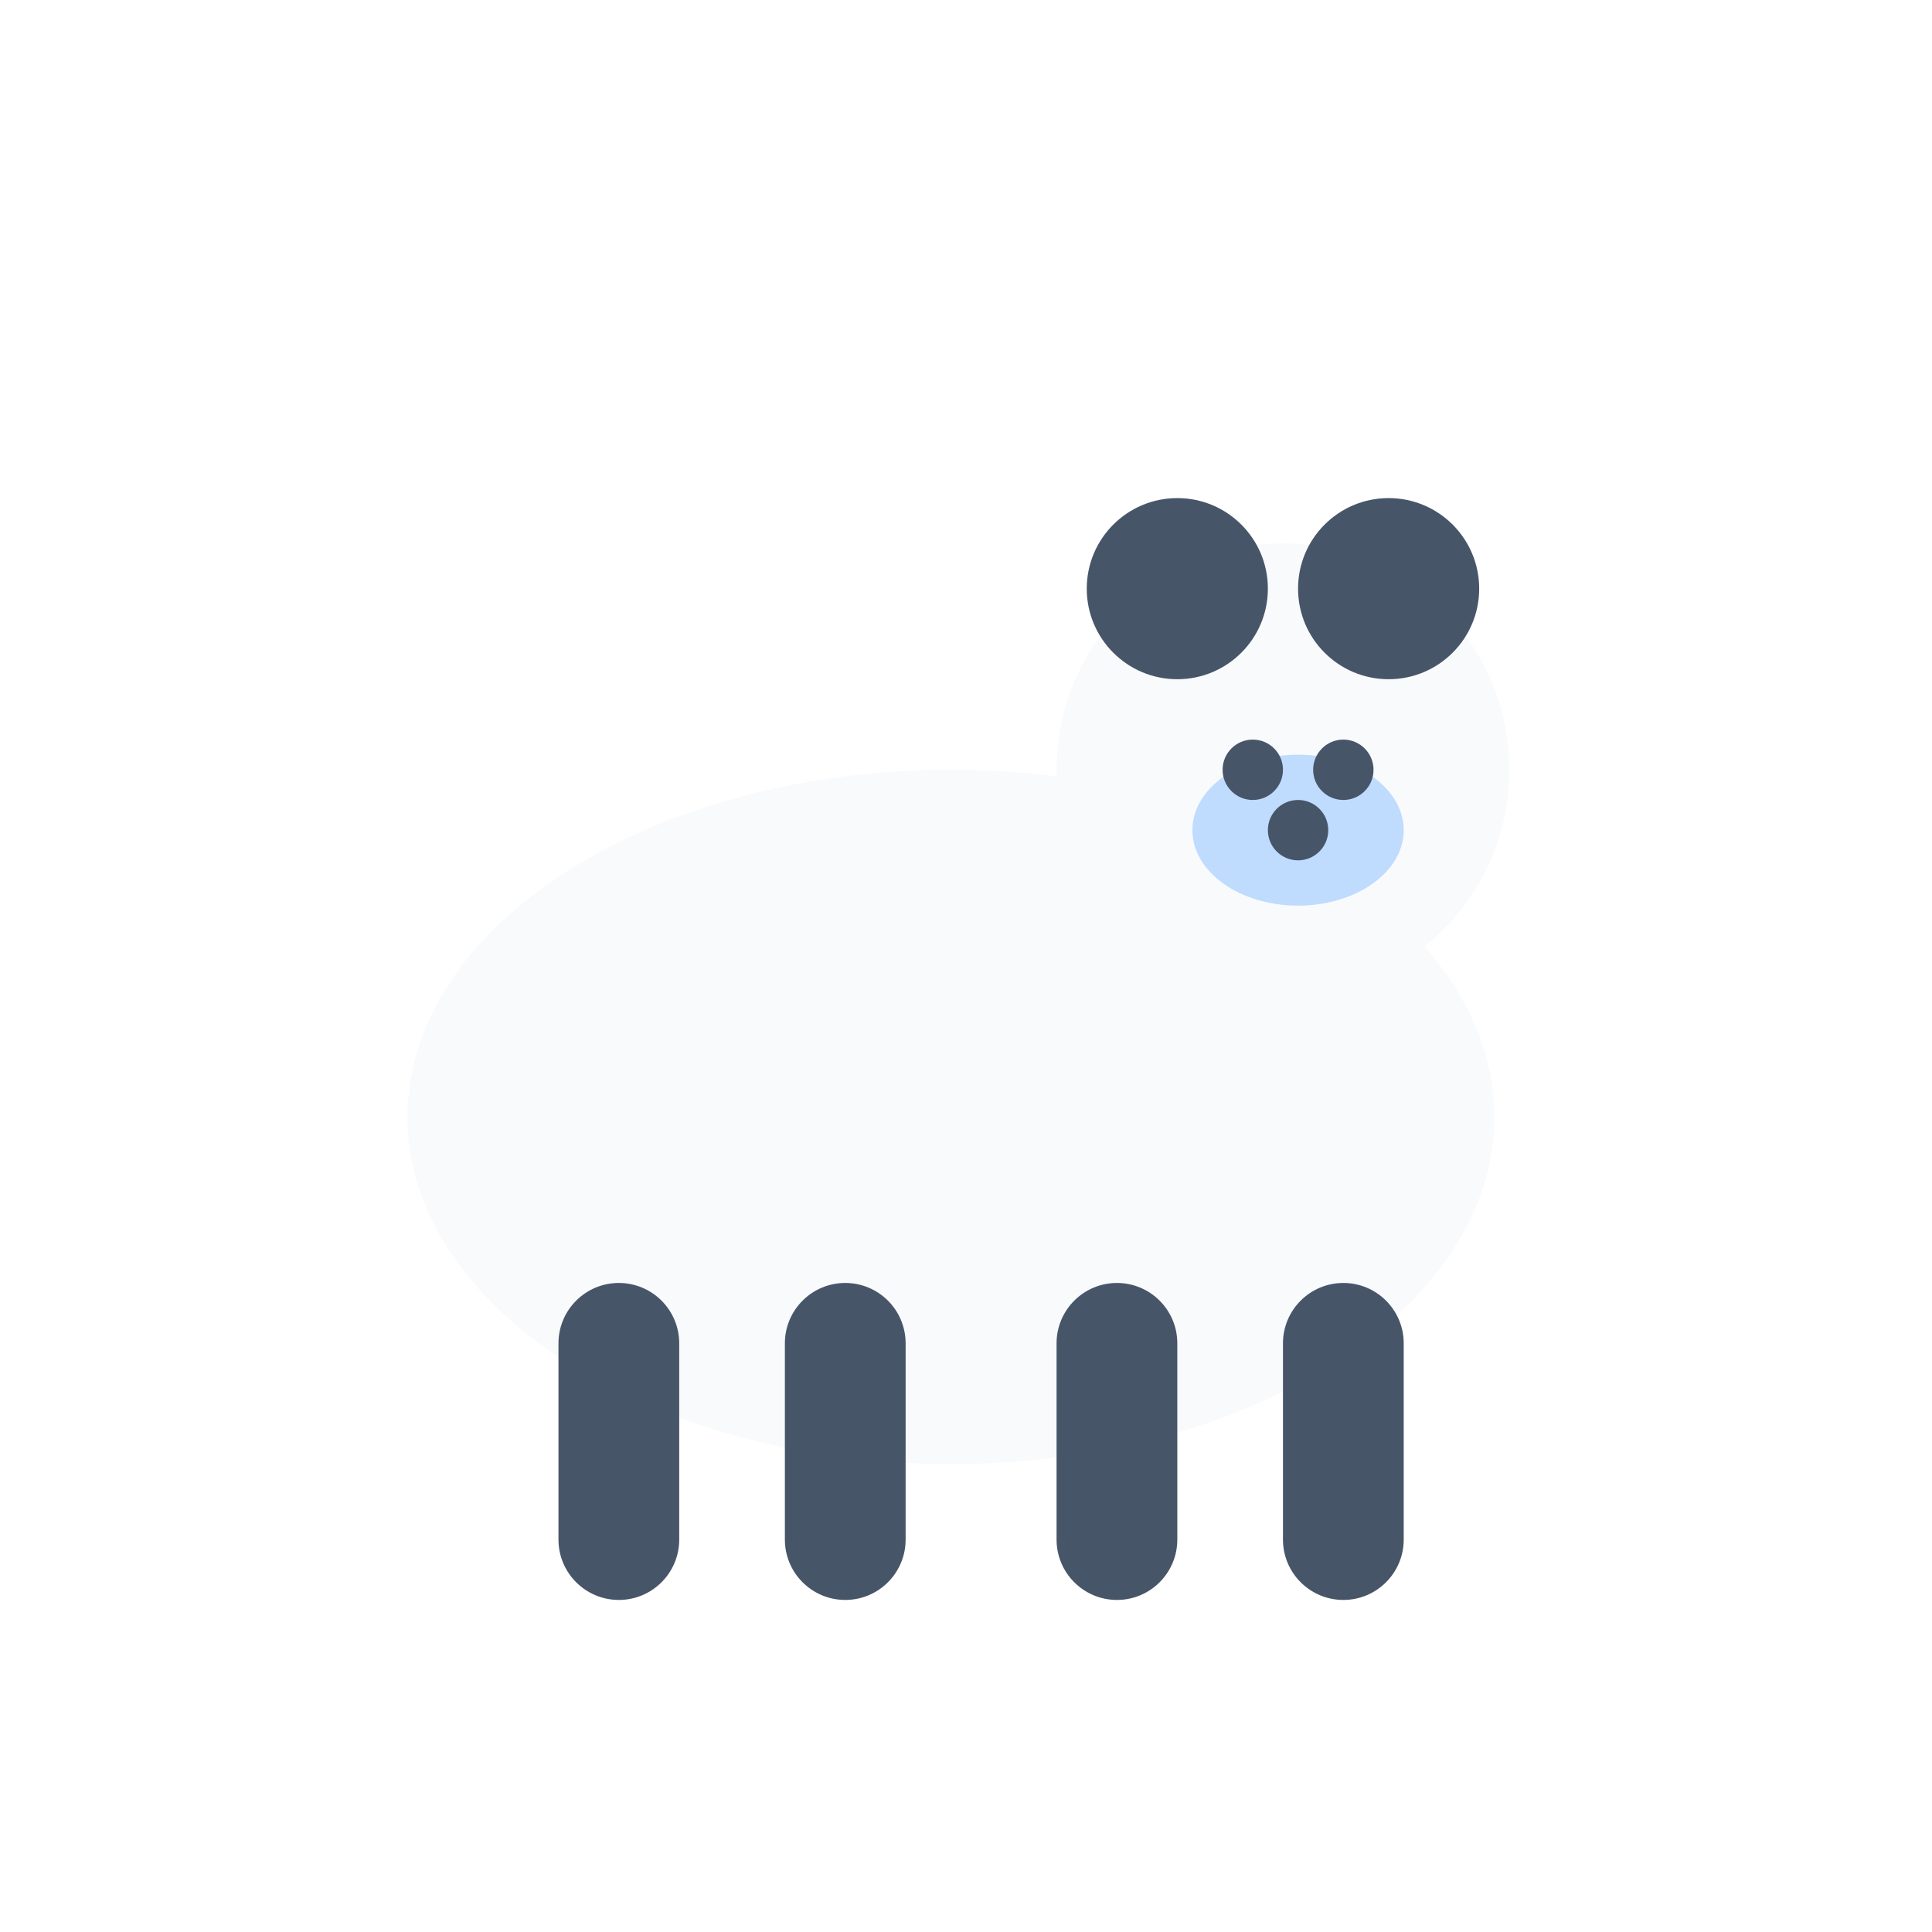
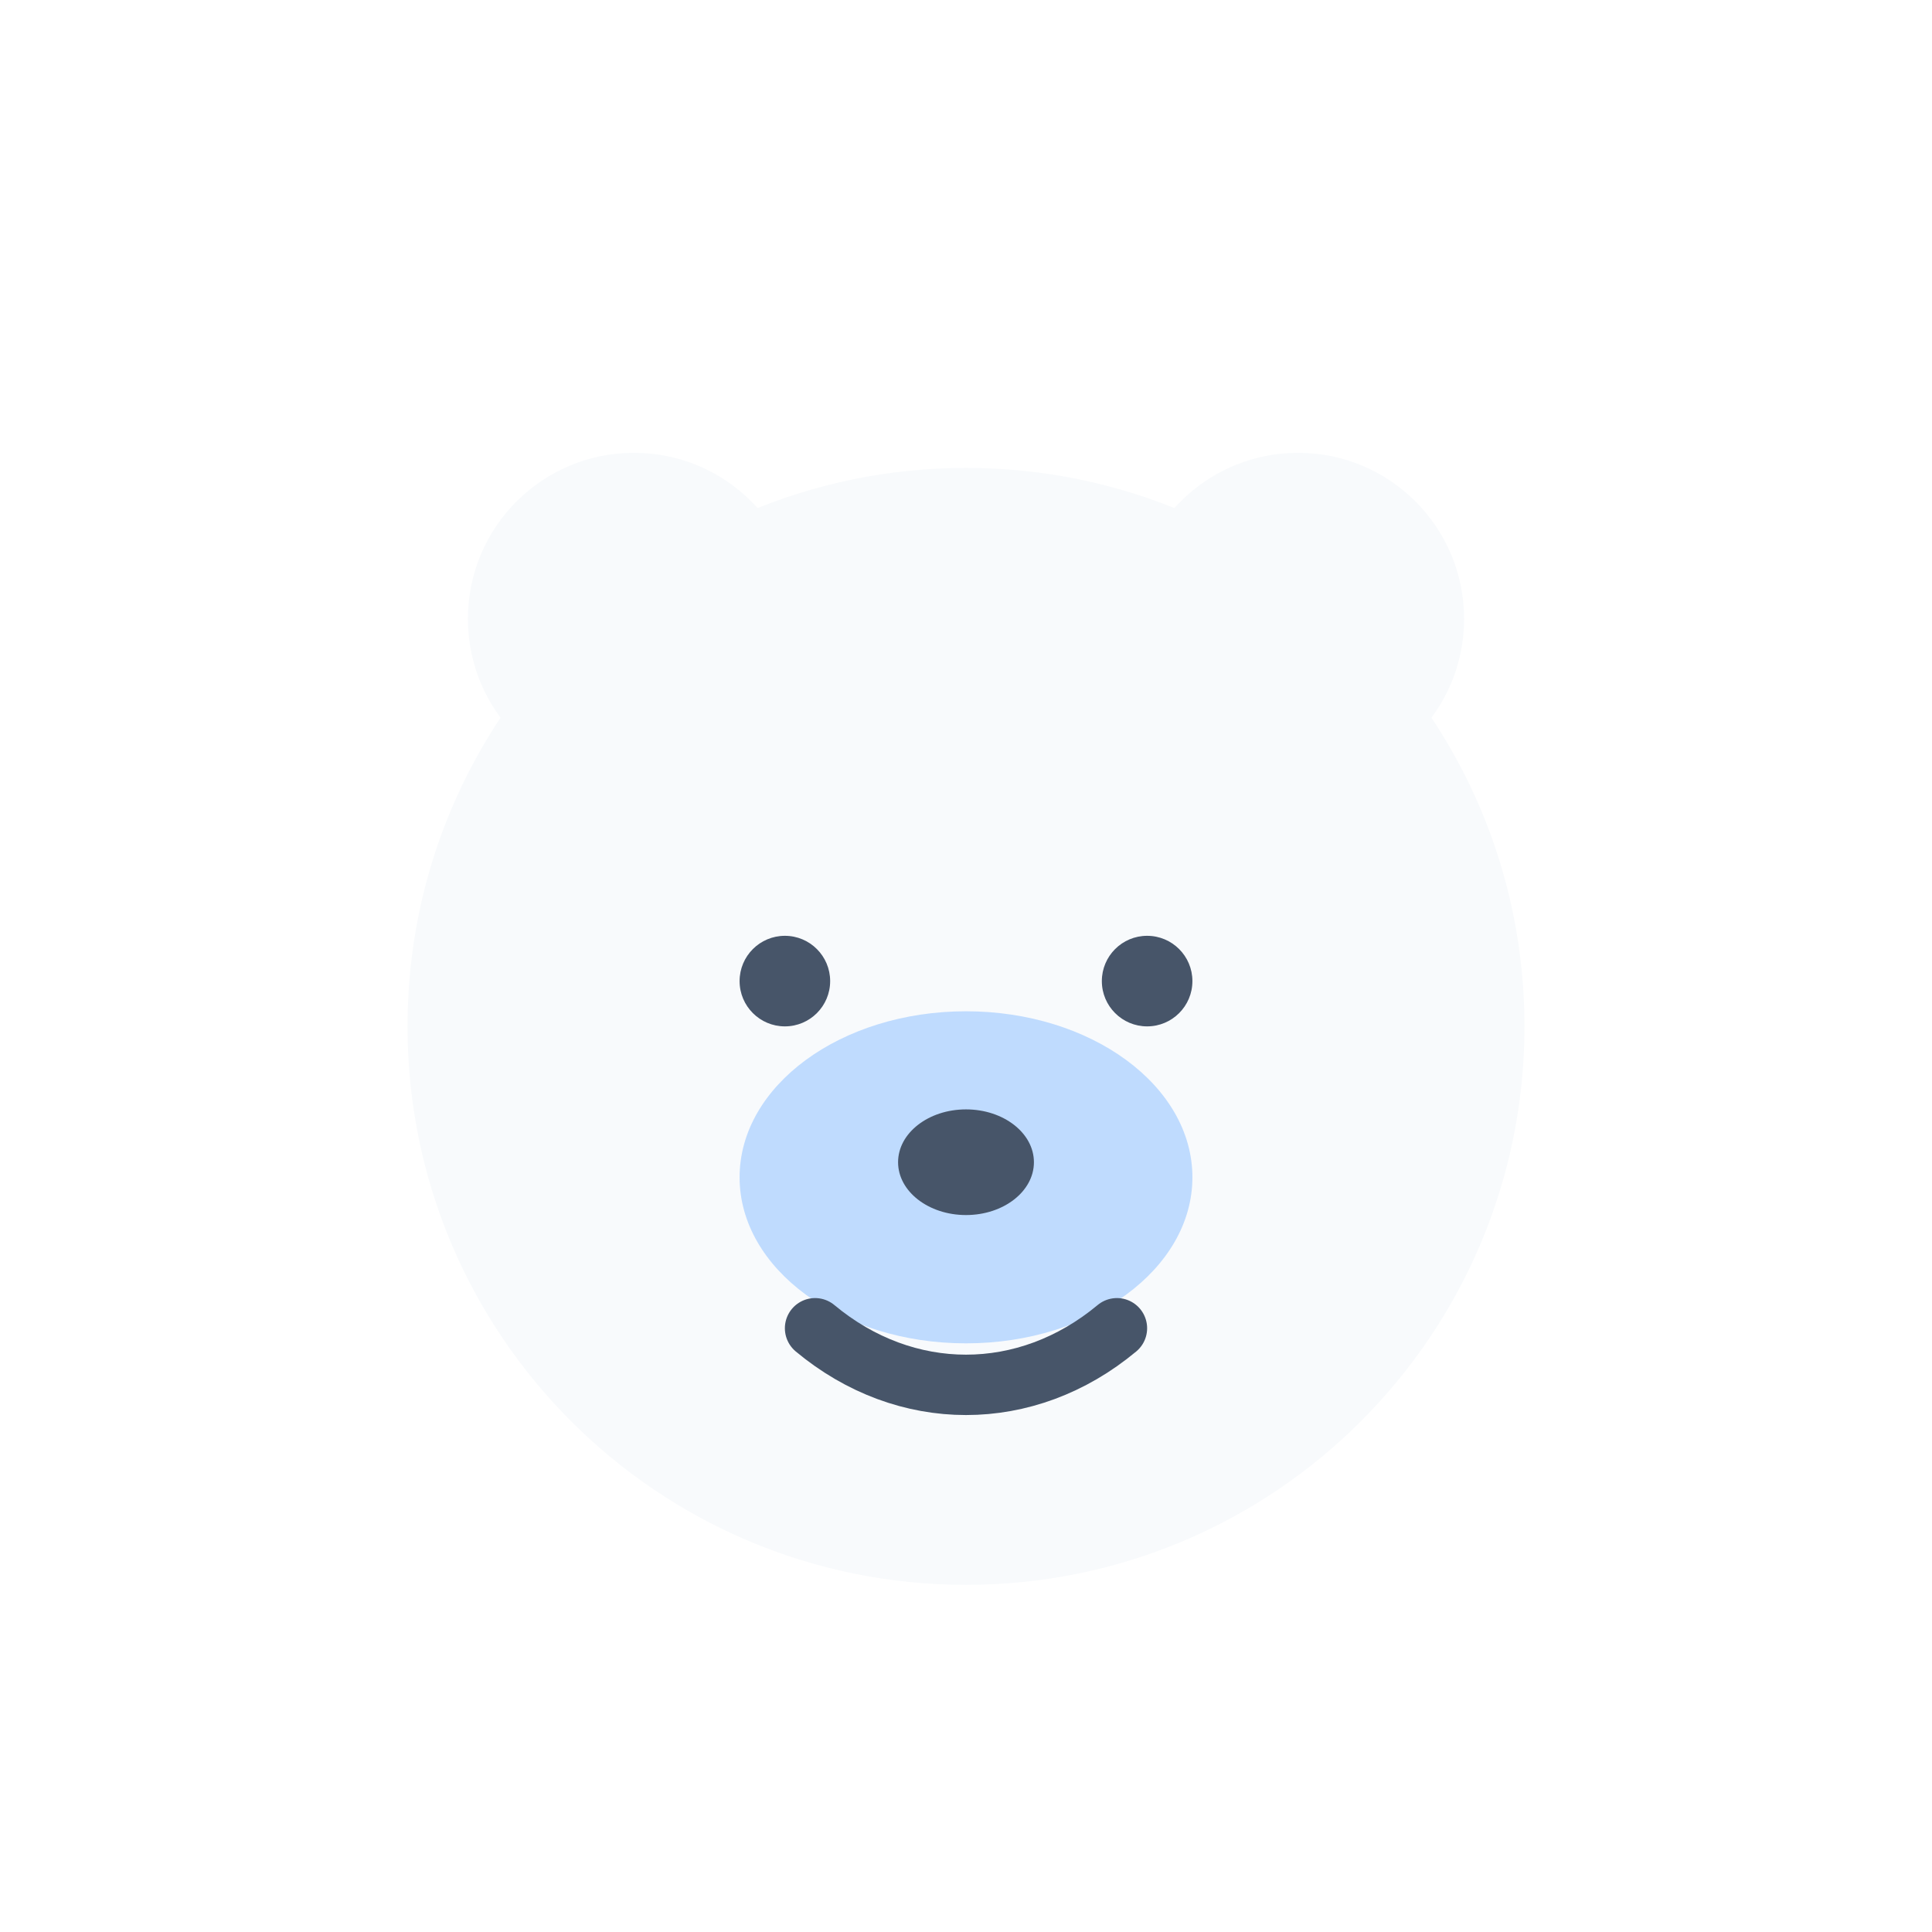
<svg xmlns="http://www.w3.org/2000/svg" viewBox="0 0 256 256" fill="none">
-   <ellipse cx="126" cy="148" rx="72" ry="46" fill="#f8fafc" />
-   <circle cx="170" cy="102" r="30" fill="#f8fafc" />
-   <circle cx="156" cy="78" r="12" fill="#475569" />
-   <circle cx="184" cy="78" r="12" fill="#475569" />
-   <ellipse cx="172" cy="110" rx="14" ry="10" fill="#bfdbfe" />
-   <circle cx="166" cy="102" r="4" fill="#475569" />
-   <circle cx="178" cy="102" r="4" fill="#475569" />
-   <circle cx="172" cy="110" r="4" fill="#475569" />
-   <rect x="74" y="170" width="16" height="42" rx="8" fill="#475569" />
-   <rect x="104" y="170" width="16" height="42" rx="8" fill="#475569" />
-   <rect x="140" y="170" width="16" height="42" rx="8" fill="#475569" />
-   <rect x="170" y="170" width="16" height="42" rx="8" fill="#475569" />
+   <circle cx="128" cy="136" r="74" fill="#f8fafc" />
+   <circle cx="84" cy="82" r="22" fill="#f8fafc" />
+   <circle cx="172" cy="82" r="22" fill="#f8fafc" />
+   <ellipse cx="128" cy="156" rx="30" ry="22" fill="#bfdbfe" />
+   <circle cx="104" cy="130" r="6" fill="#475569" />
+   <circle cx="152" cy="130" r="6" fill="#475569" />
+   <ellipse cx="128" cy="154" rx="9" ry="7" fill="#475569" />
+   <path d="M108 176c12 10 28 10 40 0" stroke="#475569" stroke-width="8" stroke-linecap="round" />
</svg>
